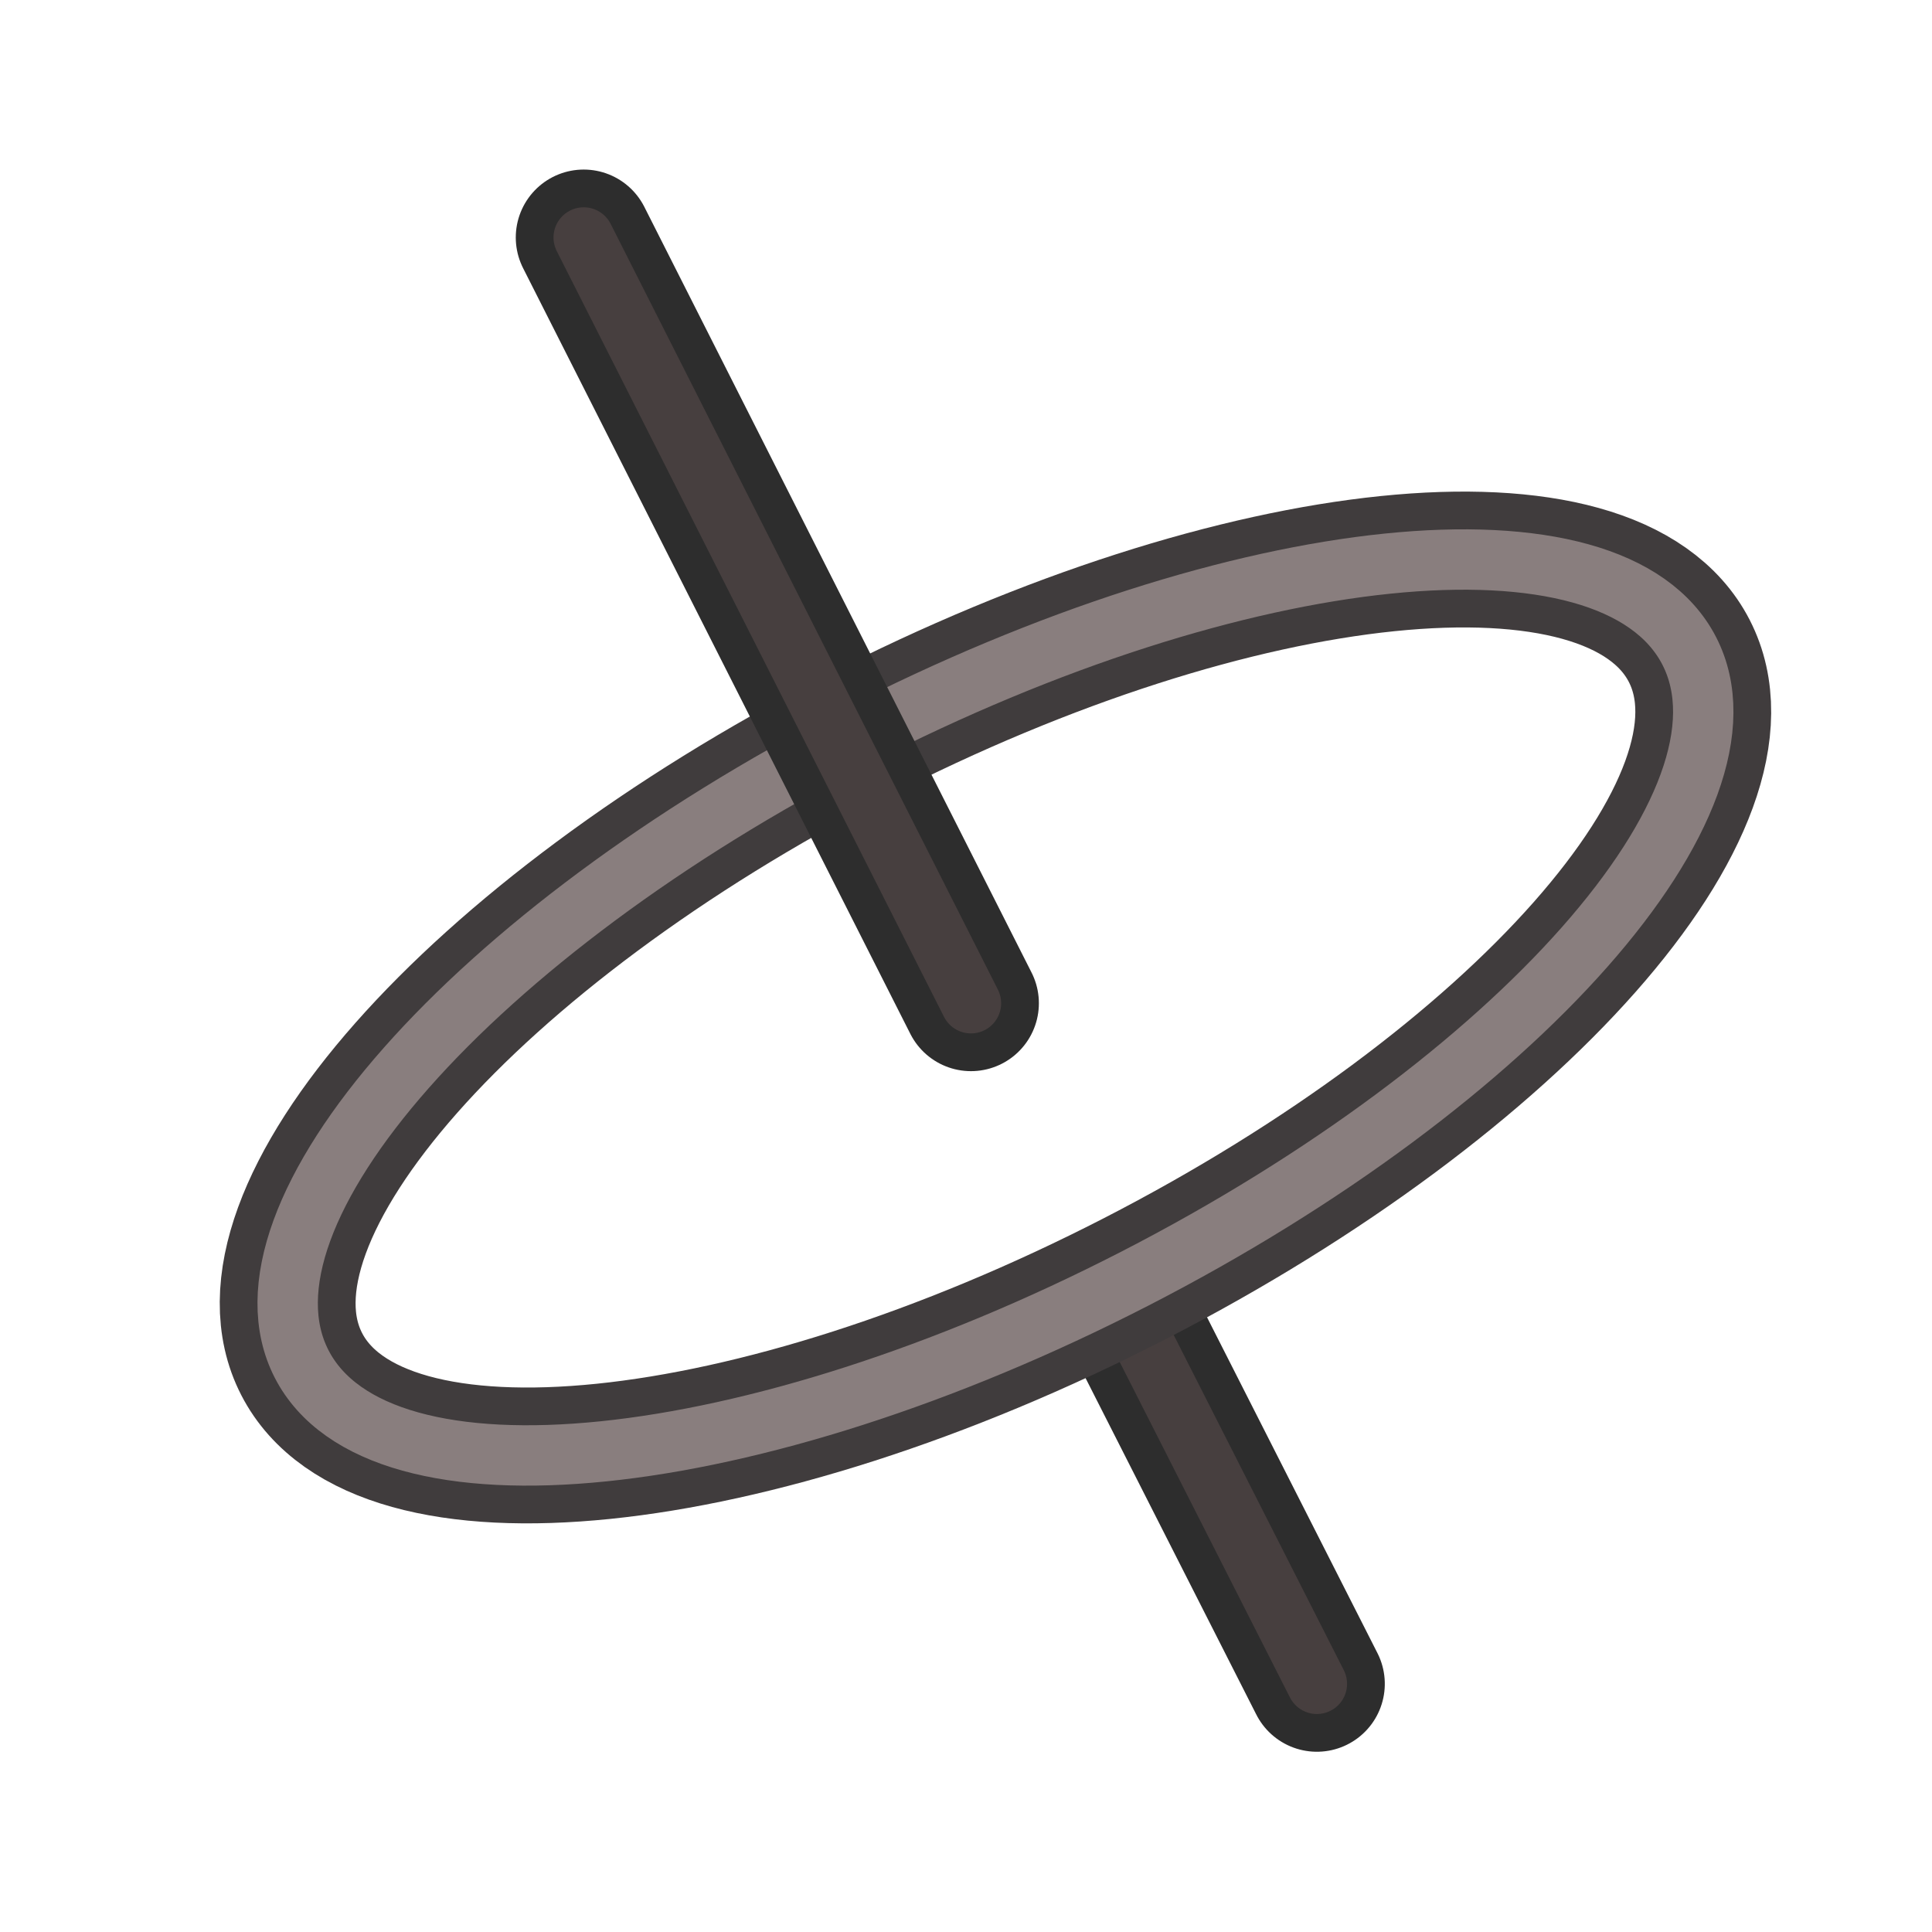
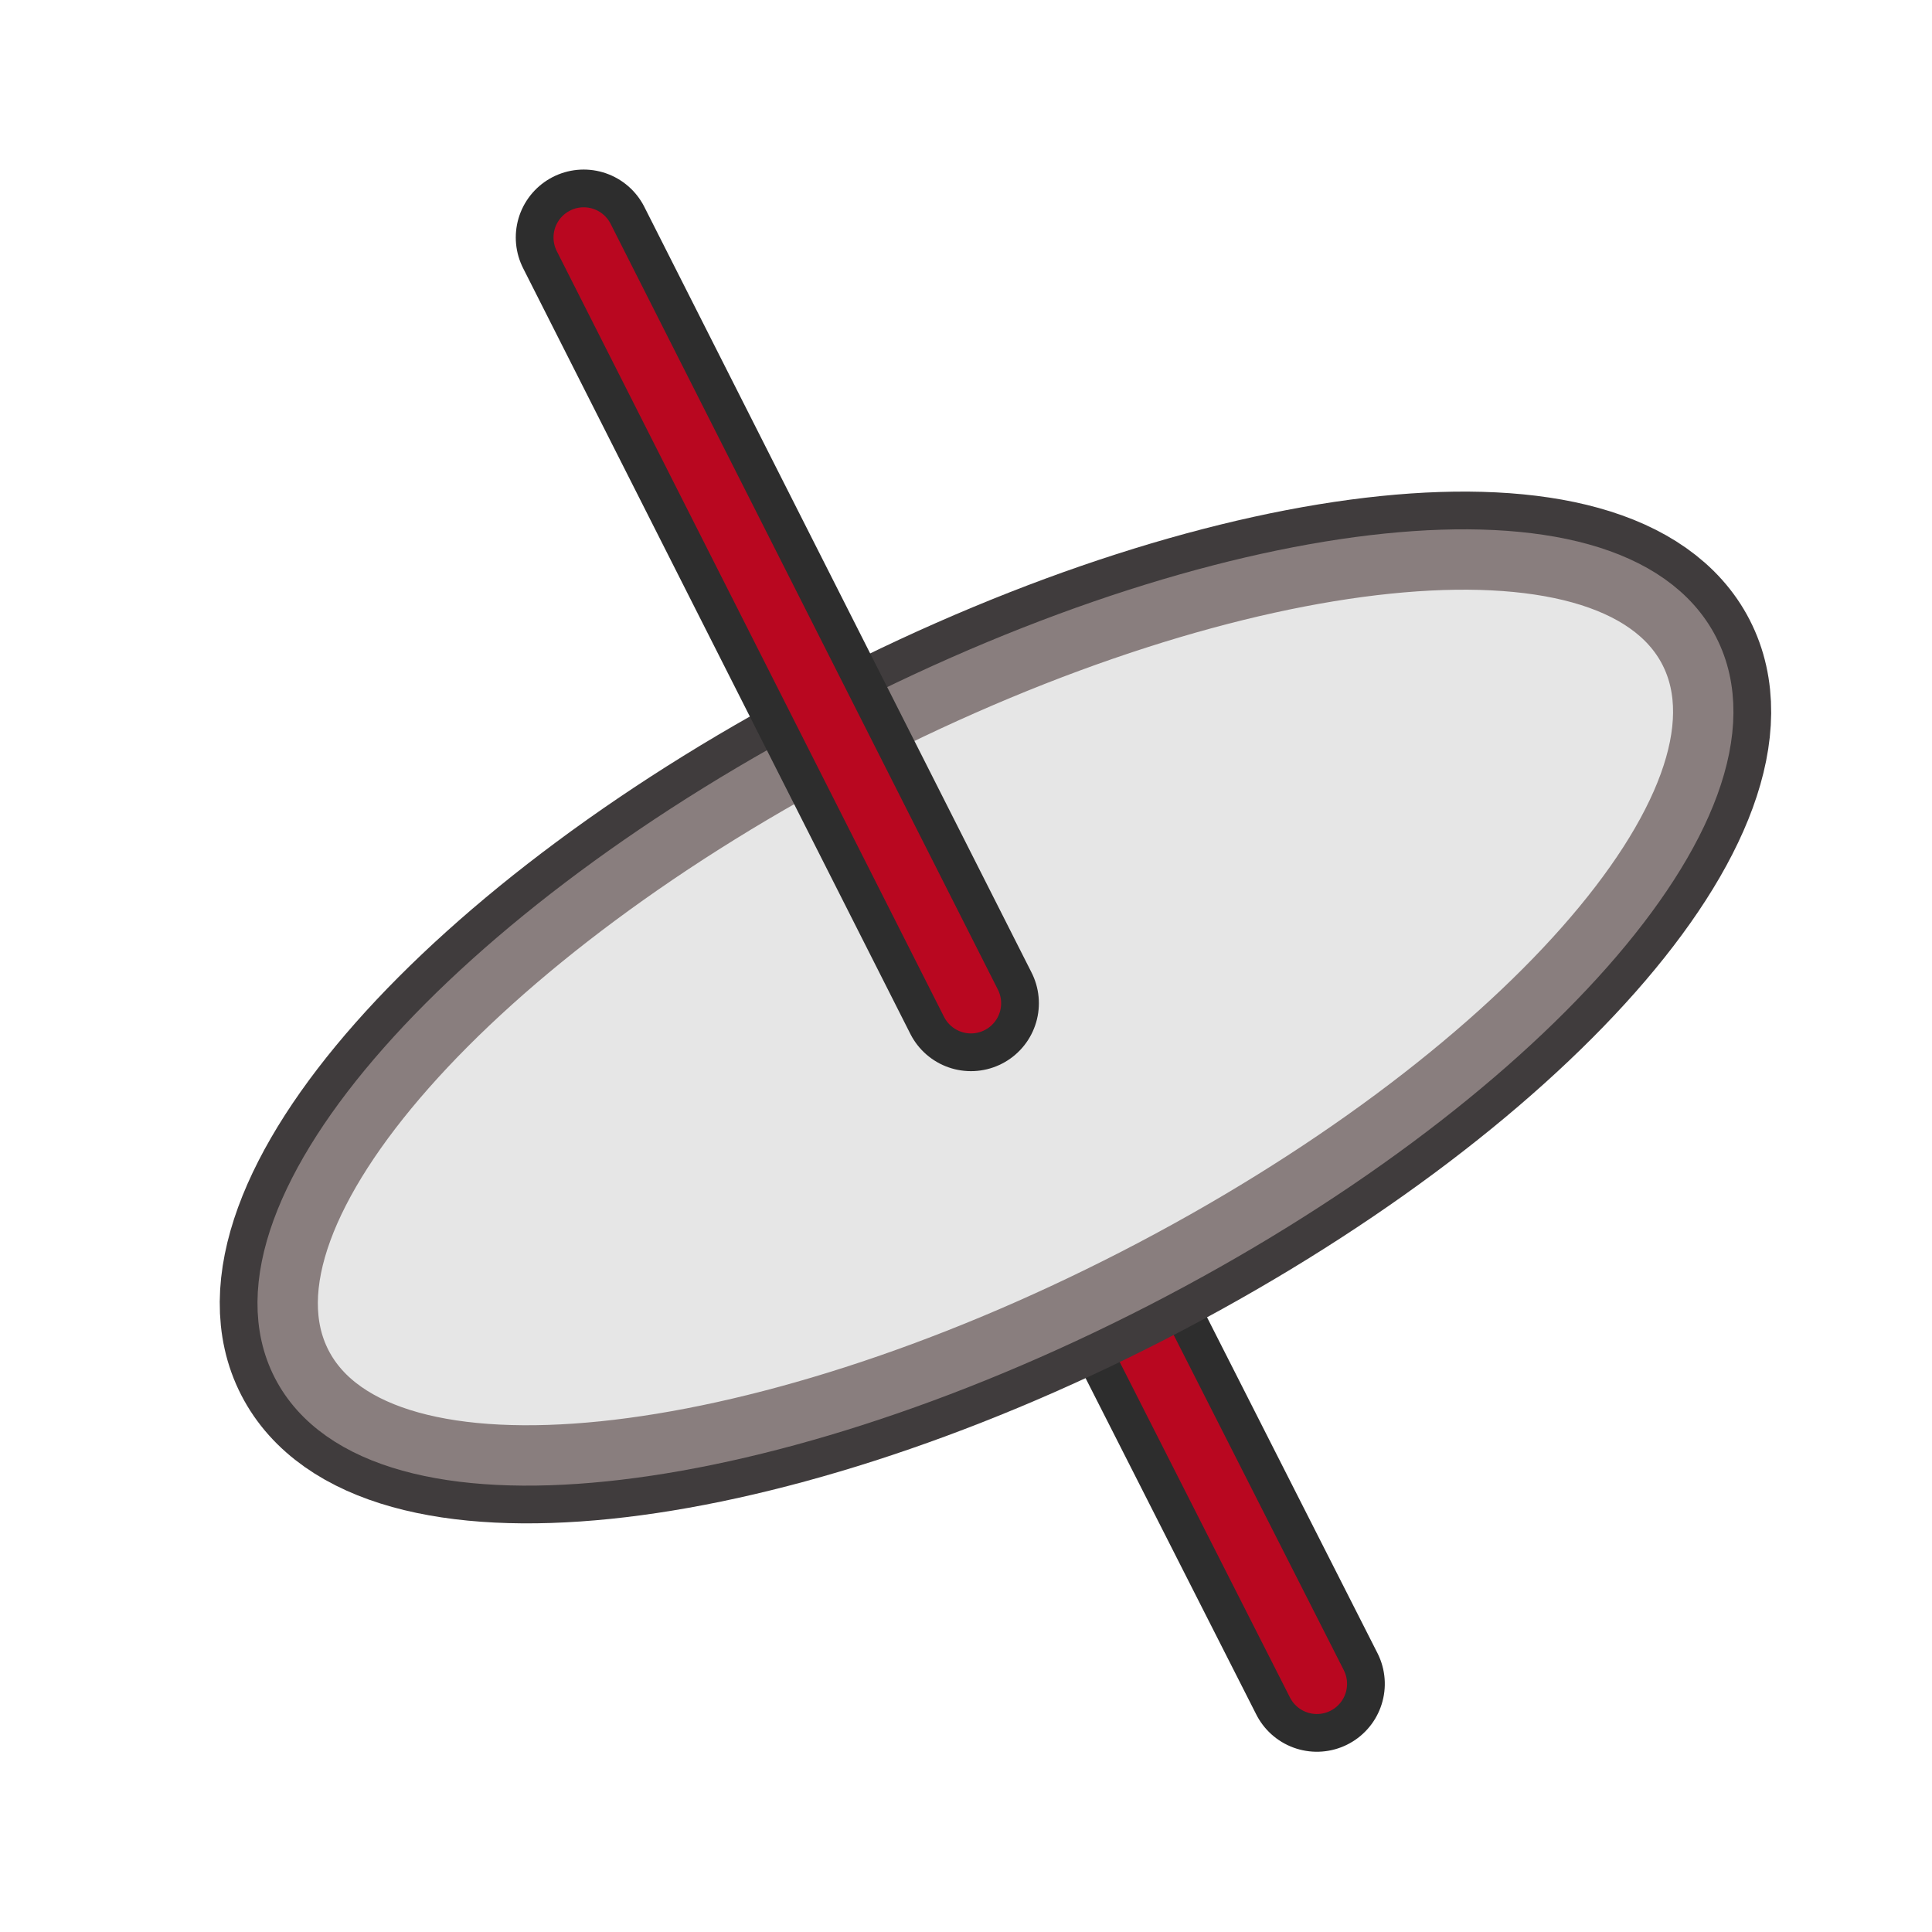
- <svg xmlns="http://www.w3.org/2000/svg" xmlns:xlink="http://www.w3.org/1999/xlink" width="64px" height="64px" id="svg5821" version="1.1">
+ <svg xmlns="http://www.w3.org/2000/svg" xmlns:xlink="http://www.w3.org/1999/xlink" version="1.1" id="svg5821" height="64px" width="64px">
  <defs id="defs5823">
    <linearGradient id="linearGradient6349">
-       <stop style="stop-color:#000000;stop-opacity:1;" offset="0" id="stop6351" />
-       <stop style="stop-color:#000000;stop-opacity:0;" offset="1" id="stop6353" />
+       <stop id="stop6351" offset="0" style="stop-color:#000000;stop-opacity:1;" />
+       <stop id="stop6353" offset="1" style="stop-color:#000000;stop-opacity:0;" />
    </linearGradient>
    <linearGradient id="linearGradient3377">
-       <stop style="stop-color:#0019a3;stop-opacity:1;" offset="0" id="stop3379" />
-       <stop style="stop-color:#0069ff;stop-opacity:1;" offset="1" id="stop3381" />
+       <stop id="stop3379" offset="0" style="stop-color:#0019a3;stop-opacity:1;" />
+       <stop id="stop3381" offset="1" style="stop-color:#0069ff;stop-opacity:1;" />
    </linearGradient>
-     <linearGradient xlink:href="#linearGradient3377" id="linearGradient3383" x1="901.188" y1="1190.875" x2="1267.906" y2="1190.875" gradientUnits="userSpaceOnUse" gradientTransform="matrix(-1,0,0,1,2199.356,0)" />
-     <radialGradient xlink:href="#linearGradient6349" id="radialGradient6355" cx="1103.64" cy="1424.447" fx="1103.64" fy="1424.447" r="194.406" gradientTransform="matrix(-1.43075,-1.3605156e-7,-1.202713e-8,0.1264801,2674.749,1244.283)" gradientUnits="userSpaceOnUse" />
-     <linearGradient xlink:href="#linearGradient3776" id="linearGradient3782" x1="33.053" y1="73.677" x2="23.483" y2="19.131" gradientUnits="userSpaceOnUse" />
+     <linearGradient gradientTransform="matrix(-1,0,0,1,2199.356,0)" gradientUnits="userSpaceOnUse" y2="1190.875" x2="1267.906" y1="1190.875" x1="901.188" id="linearGradient3383" xlink:href="#linearGradient3377" />
+     <radialGradient gradientUnits="userSpaceOnUse" gradientTransform="matrix(-1.43075,-1.3605156e-7,-1.202713e-8,0.1264801,2674.749,1244.283)" r="194.406" fy="1424.447" fx="1103.64" cy="1424.447" cx="1103.64" id="radialGradient6355" xlink:href="#linearGradient6349" />
+     <linearGradient gradientUnits="userSpaceOnUse" y2="19.131" x2="23.483" y1="73.677" x1="33.053" id="linearGradient3782" xlink:href="#linearGradient3776" />
    <linearGradient id="linearGradient3776">
-       <stop style="stop-color:#cc0000;stop-opacity:1" offset="0" id="stop3778" />
-       <stop style="stop-color:#ef2929;stop-opacity:1" offset="1" id="stop3780" />
+       <stop id="stop3778" offset="0" style="stop-color:#cc0000;stop-opacity:1" />
+       <stop id="stop3780" offset="1" style="stop-color:#ef2929;stop-opacity:1" />
    </linearGradient>
  </defs>
  <g id="layer1">
-     <g id="g3360" transform="matrix(0.1367863,0,0,0.1367863,-119.1552,-134.8696)">
-       <g id="g3360-3" transform="translate(14.62135,29.2427)">
-         <g id="g859" transform="rotate(1.1,1042.169,899.1927)">
-           <path id="path1181" d="m 1136.481,1271.958 47.826,89.925" style="display:inline;fill:none;fill-rule:evenodd;stroke:#2d2d2d;stroke-width:32.898;stroke-linecap:round;stroke-linejoin:miter;stroke-miterlimit:4;stroke-dasharray:none;stroke-dashoffset:0;stroke-opacity:1" />
-           <path id="path1181-0" d="m 1136.481,1271.958 47.826,89.925" style="display:inline;fill:none;fill-rule:evenodd;stroke:#473f3f;stroke-width:14.621;stroke-linecap:round;stroke-linejoin:miter;stroke-miterlimit:4;stroke-dasharray:none;stroke-dashoffset:0;stroke-opacity:1" />
+     <g transform="matrix(0.1367863,0,0,0.1367863,-119.1552,-134.8696)" id="g3360">
+       <g transform="translate(14.62135,29.2427)" id="g3360-3">
+         <g transform="rotate(1.1,1042.169,899.1927)" id="g859">
+           <path style="display:inline;fill:none;fill-rule:evenodd;stroke:#2d2d2d;stroke-width:32.898;stroke-linecap:round;stroke-linejoin:miter;stroke-miterlimit:4;stroke-dasharray:none;stroke-dashoffset:0;stroke-opacity:1" d="m 1136.481,1271.958 47.826,89.925" id="path1181" />
+           <path style="display:inline;fill:none;fill-rule:evenodd;stroke:#b90720;stroke-width:14.621;stroke-linecap:round;stroke-linejoin:miter;stroke-miterlimit:4;stroke-dasharray:none;stroke-dashoffset:0;stroke-opacity:1" d="m 1136.481,1271.958 47.826,89.925" id="path1181-0" />
        </g>
-         <g id="g902" transform="rotate(-12.19859,-927.3363,1548.581)">
-           <ellipse style="display:inline;opacity:1;fill:none;fill-opacity:1;stroke:#403c3d;stroke-width:32.898;stroke-linecap:round;stroke-linejoin:round;stroke-miterlimit:4;stroke-dasharray:none;stroke-dashoffset:0;stroke-opacity:1" id="ellipse1142" cx="663.451" cy="1871.948" rx="188.911" ry="73.833" transform="rotate(-15)" />
-           <ellipse style="display:inline;opacity:1;fill:none;fill-opacity:1;stroke:#897e7e;stroke-width:14.621;stroke-linecap:round;stroke-linejoin:round;stroke-miterlimit:4;stroke-dasharray:none;stroke-dashoffset:0;stroke-opacity:1" id="ellipse1142-8" cx="663.451" cy="1871.948" rx="188.911" ry="73.833" transform="rotate(-15)" />
+         <g transform="rotate(-12.19859,-927.3363,1548.581)" id="g902">
+           <ellipse transform="rotate(-15)" ry="73.833" rx="188.911" cy="1871.948" cx="663.451" id="ellipse1142" style="display:inline;opacity:1;fill:none;fill-opacity:1;stroke:#403c3d;stroke-width:32.898;stroke-linecap:round;stroke-linejoin:round;stroke-miterlimit:4;stroke-dasharray:none;stroke-dashoffset:0;stroke-opacity:1" />
+           <ellipse transform="rotate(-15)" ry="73.833" rx="188.911" cy="1871.948" cx="663.451" id="ellipse1142-8" style="display:inline;opacity:1;fill:#e6e6e6;fill-opacity:1;stroke:#897e7e;stroke-width:14.621;stroke-linecap:round;stroke-linejoin:round;stroke-miterlimit:4;stroke-dasharray:none;stroke-dashoffset:0;stroke-opacity:1" />
        </g>
-         <g id="g883" transform="translate(263.1843,-419.6327)">
-           <path id="path1177" d="m 734.656,1433.889 93.785,185.447" style="display:inline;fill:none;fill-rule:evenodd;stroke:#2d2d2d;stroke-width:32.898;stroke-linecap:round;stroke-linejoin:miter;stroke-miterlimit:4;stroke-dasharray:none;stroke-dashoffset:0;stroke-opacity:1" />
-           <path id="path1177-1" d="m 734.656,1433.889 93.785,185.447" style="display:inline;fill:none;fill-rule:evenodd;stroke:#473f3f;stroke-width:14.621;stroke-linecap:round;stroke-linejoin:miter;stroke-miterlimit:4;stroke-dasharray:none;stroke-dashoffset:0;stroke-opacity:1" />
+         <g transform="translate(263.1843,-419.6327)" id="g883">
+           <path style="display:inline;fill:none;fill-rule:evenodd;stroke:#2d2d2d;stroke-width:32.898;stroke-linecap:round;stroke-linejoin:miter;stroke-miterlimit:4;stroke-dasharray:none;stroke-dashoffset:0;stroke-opacity:1" d="m 734.656,1433.889 93.785,185.447" id="path1177" />
+           <path style="display:inline;fill:none;fill-rule:evenodd;stroke:#b90720;stroke-width:14.621;stroke-linecap:round;stroke-linejoin:miter;stroke-miterlimit:4;stroke-dasharray:none;stroke-dashoffset:0;stroke-opacity:1;fill-opacity:1" d="m 734.656,1433.889 93.785,185.447" id="path1177-1" />
        </g>
      </g>
    </g>
  </g>
</svg>
